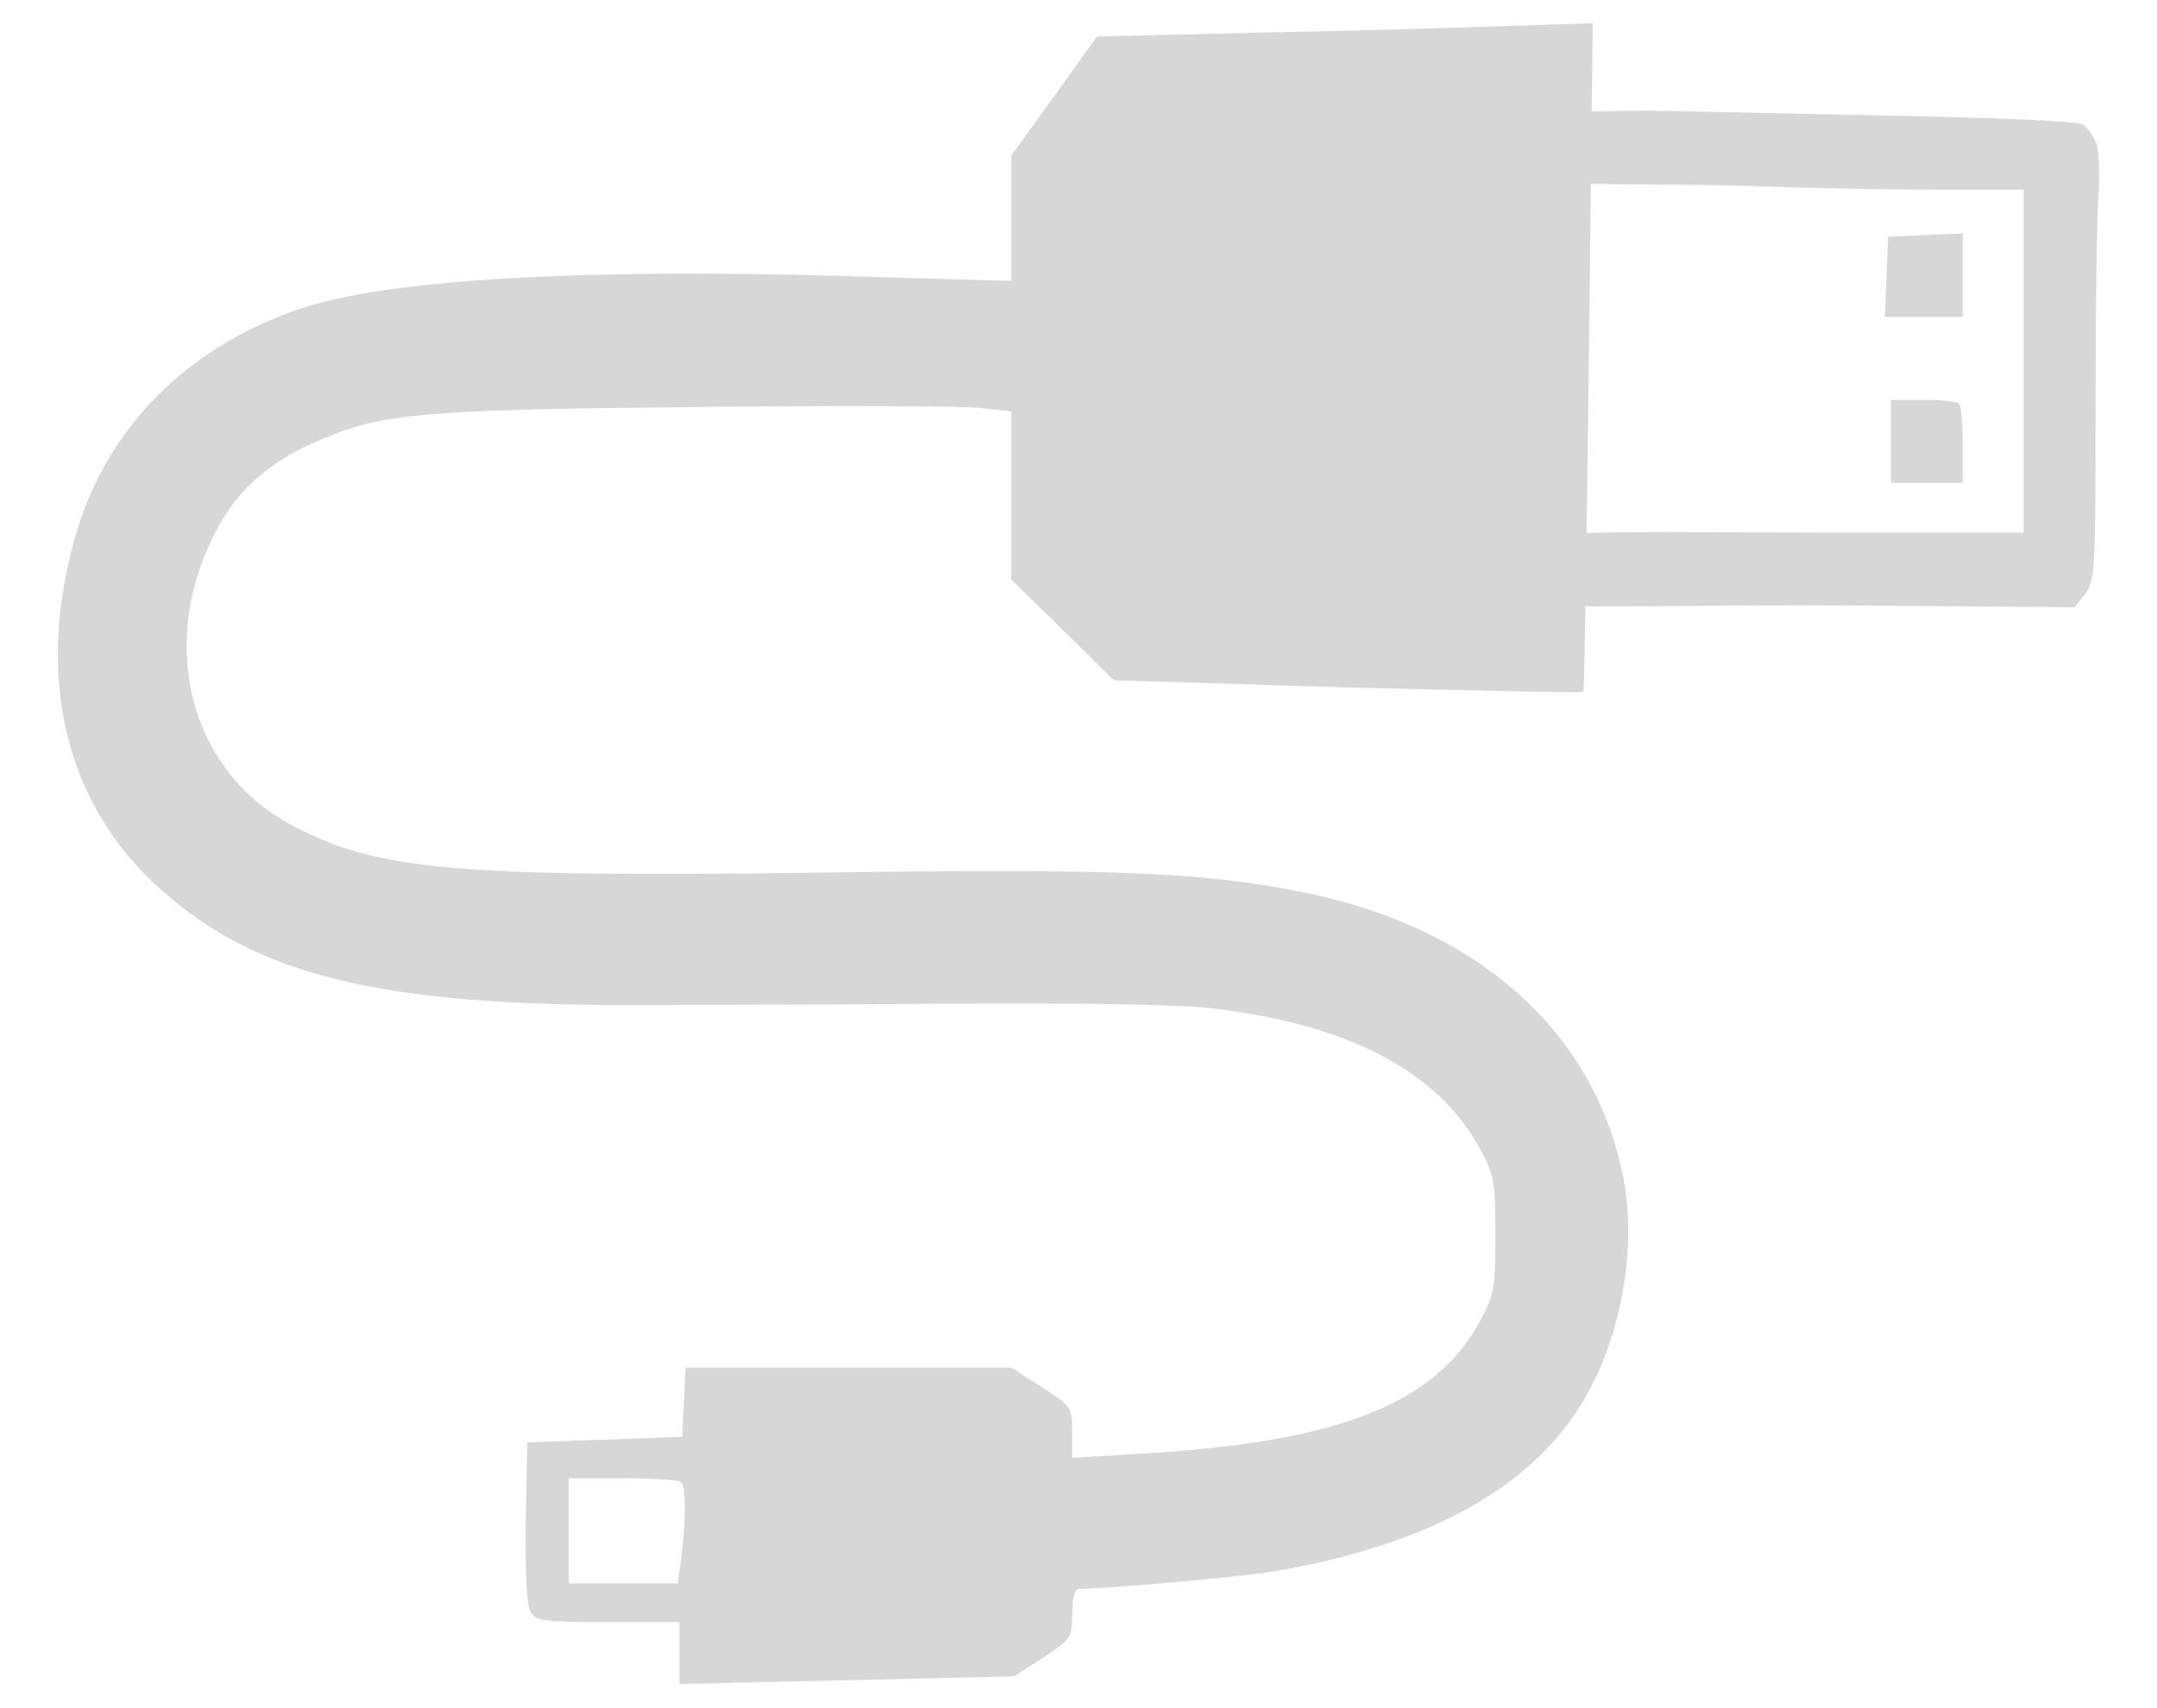
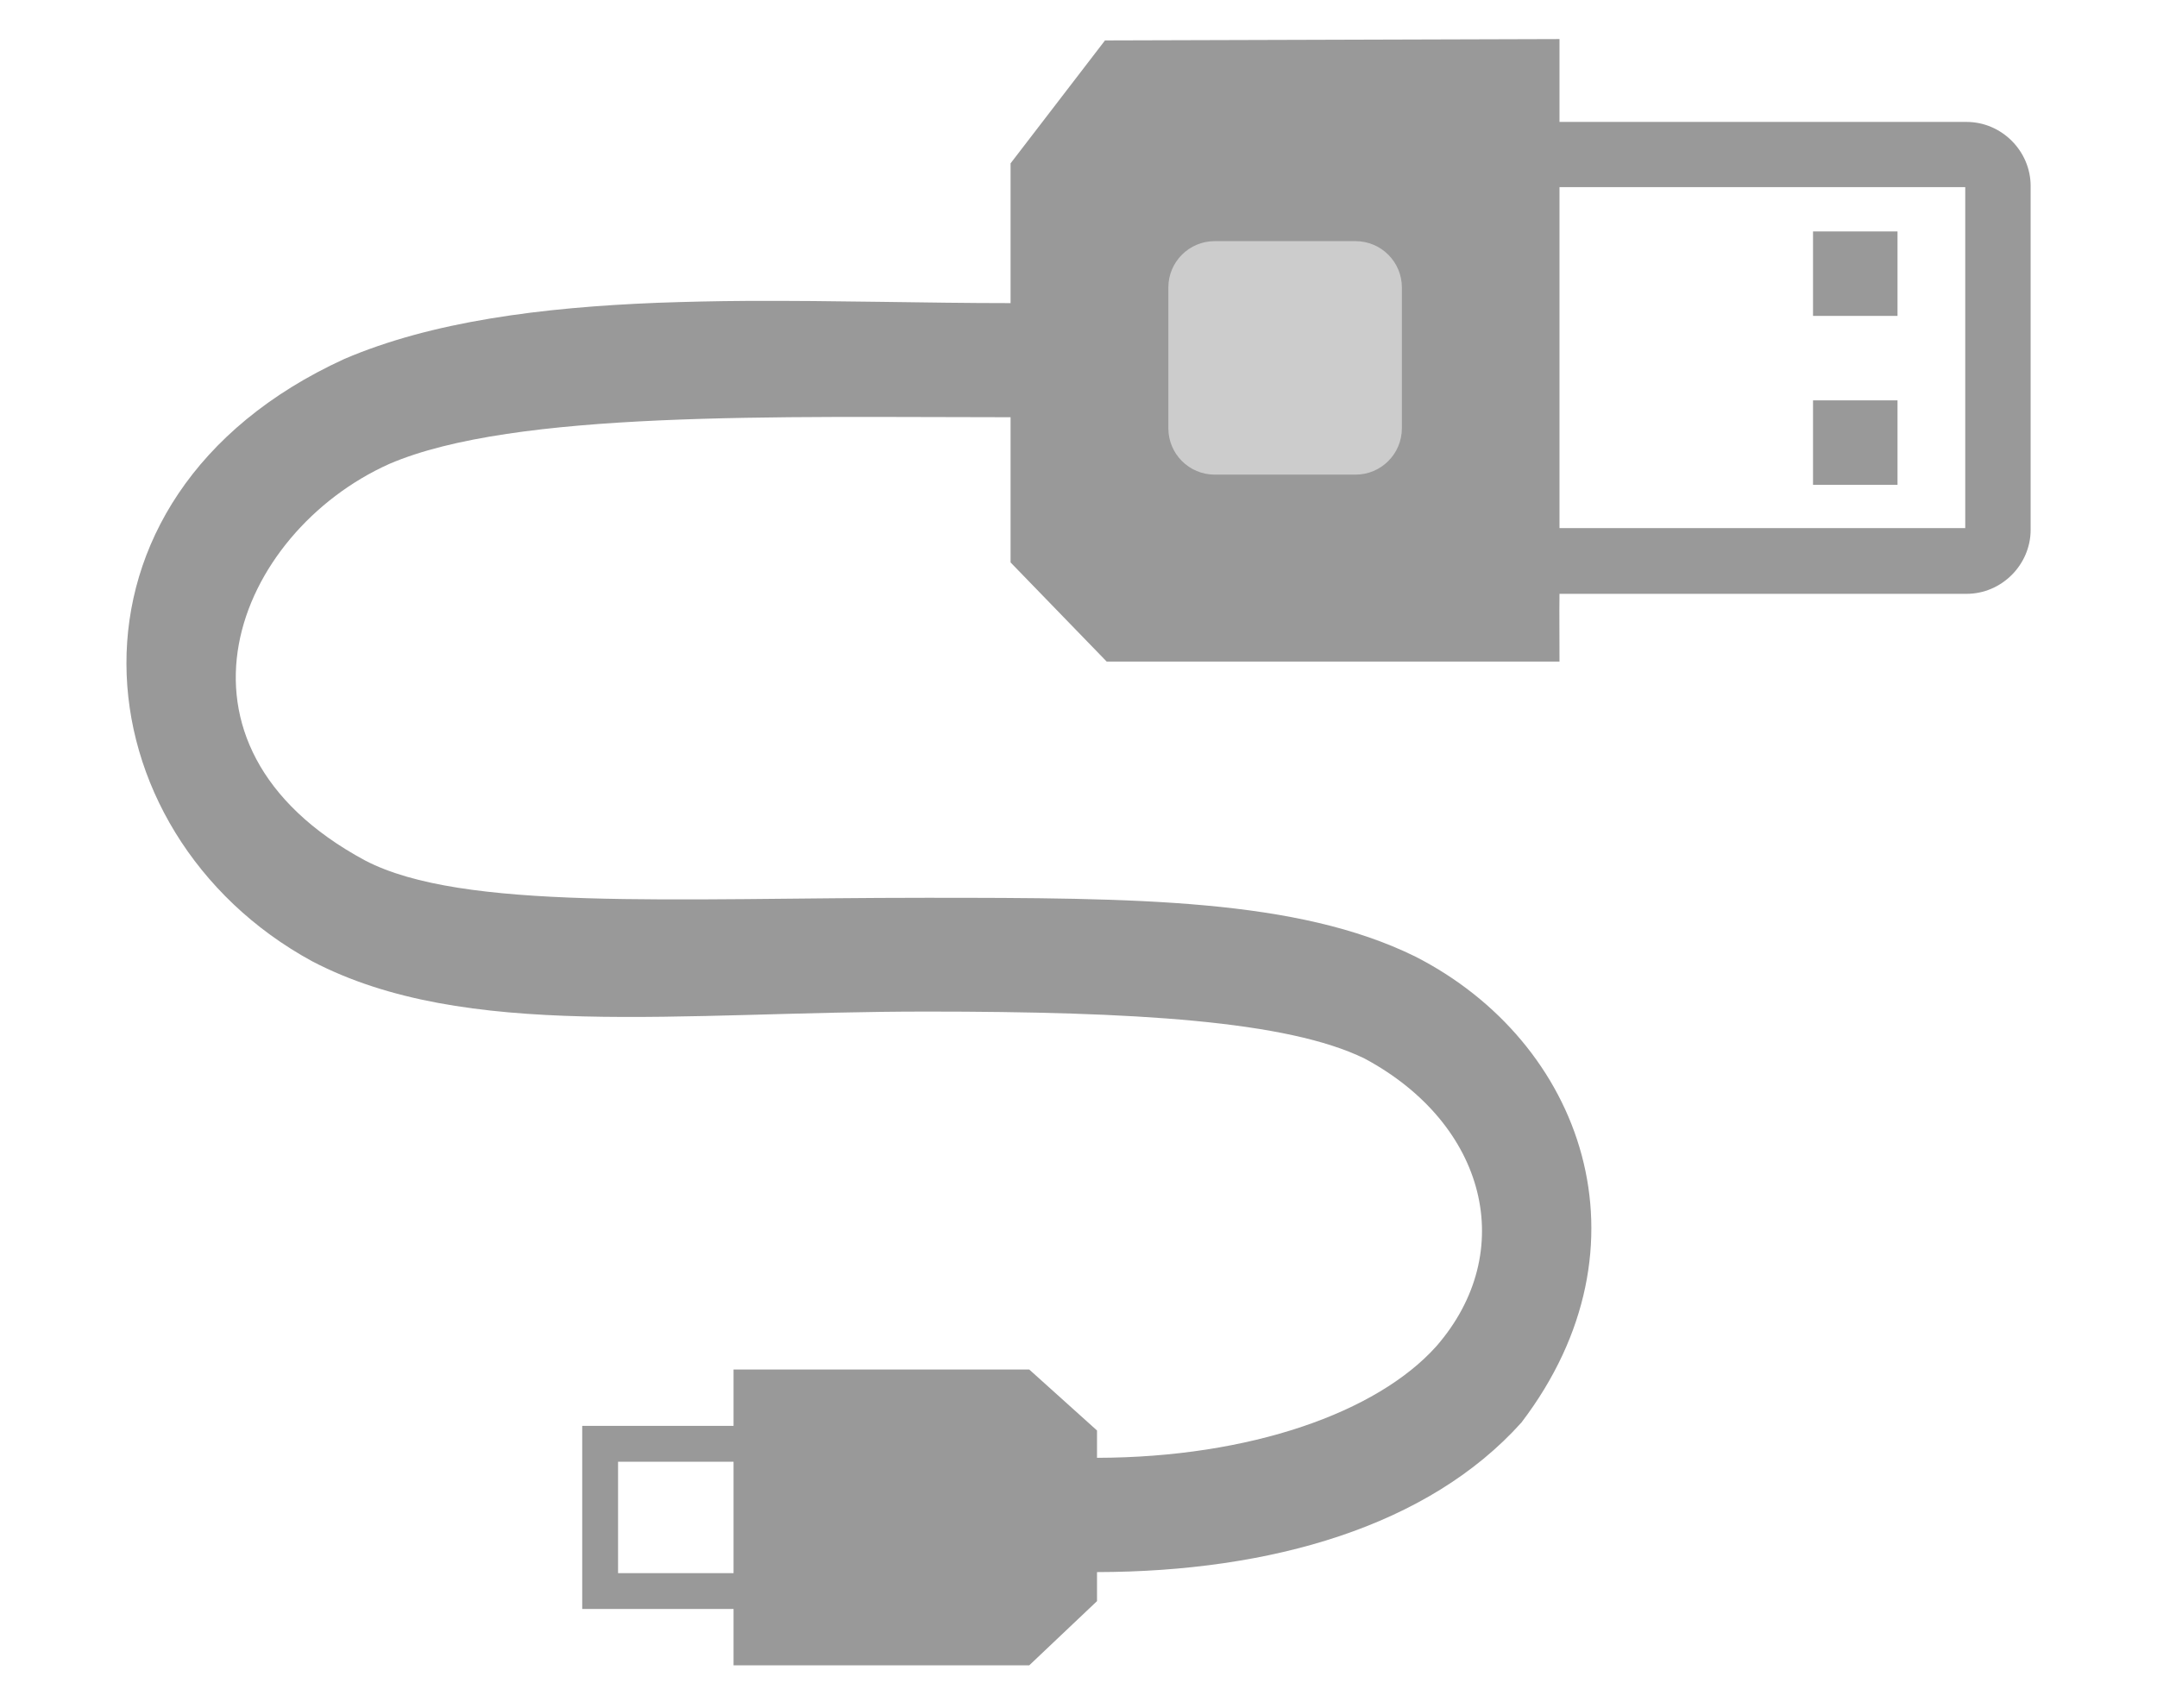
- <svg xmlns="http://www.w3.org/2000/svg" width="48px" height="38px" version="1.0" viewBox="0 0 64.568 50.187">
-   <g transform="matrix(8.4042 0 0 8.4042 -359.56 -328.92)" stroke-linecap="square">
-     <g transform="matrix(0 .019703 -.019703 0 52.927 19.858)" fill="#d7d7d7">
-       <path d="m1001.5 135.9c-1.2 0.5-2.6 1.5-3.2 2.2-0.7 0.9-1.3 14.3-1.8 40.2l-0.8 38.8 0.31 19.771c2.8 3 9.376 2.295 11.876-0.205 1.6-1.6 0.914-20.766 1.414-37.266 0.4-10.4 0.7-26 0.7-34.7v-15.7h62v33.5c0 32.2-0.624 51.332 1.276 53.232 2.5 2.5 8.271 2.419 10.971 0.019 2-1.7 0.652-20.252 0.953-57.652l0.3-38.3-2.4-1.9c-2.2-1.8-4.4-1.9-33-1.9-16.8 0-34.2-0.2-38.6-0.5s-8.9-0.1-10 0.4z" />
-       <path d="m1018.2 166.7 0.3 6.8 7.3 0.3 7.2 0.3v-14.1h-15.1z" />
-       <path d="m1048.7 160.7c-0.4 0.3-0.7 3.3-0.7 6.5v5.8h15v-13h-6.8c-3.8 0-7.2 0.3-7.5 0.7z" />
-       <path d="m1187.5 221.6c-25.9 5.6-44.3 26.7-50.5 57.8-3.6 17.9-4.3 34.3-3.5 88.1 0.8 65.2-0.4 79.2-8.6 94.6-10 18.7-33.3 24.5-53.9 13.3-6.6-3.6-11.6-9.1-15.1-17-5.5-12.1-6.1-18.4-6.6-69.4-0.3-25.5-0.2-48.8 0.2-51.7l0.6-5.3h30.4l9.1-9.3 9.1-9.2 1.3-42.3c0.6-23.3 1-42.5 0.8-42.6-0.1-0.2-27.4-0.6-60.6-1l-60.3-0.7 0.5 15.3c0.3 8.4 0.9 28.6 1.2 44.8l0.7 29.5 10.7 7.7 10.8 7.8h22.7l-0.9 30.7c-1.4 47.7 0.7 82.3 5.9 97.8 7 20.7 21.8 35.3 41.5 40.8 24.8 7 47.1 1.9 62.3-14.2 15.9-16.9 21.7-38.3 22.1-80.6 0-11 0-38.3-0.2-60.6-0.2-25 0.1-44.2 0.8-50 2.9-24.7 11.2-40.7 25.2-48.5 4.9-2.7 6.1-2.9 15.8-2.9s10.9 0.2 15.8 2.9c15 8.3 21.8 26 23.8 62.1l0.7 11.5h-4.6c-4.5 0-4.7 0.1-8.2 5.5l-3.5 5.5v58.9l6.3 0.3 6.2 0.3 0.5 14 0.5 14 14.3 0.3c8.7 0.1 15-0.2 16.2-0.8 1.8-1 2-2.1 2-14v-13h11.2l-0.7-30.3-0.7-30.2-3.4-5.3c-3.3-5-3.6-5.2-7.9-5.2-2.9 0-4.5-0.4-4.5-1.3 0-4.5-2.2-29.4-3.1-34.7-4.5-27.1-14.5-46-29.6-55.6-11.8-7.6-29.3-10.8-42.8-7.8zm69.3 170 5.2 0.7v19.7h-19v-9.8c0-5.4 0.3-10.2 0.7-10.5 0.8-0.9 6.2-0.9 13.1-0.1z" />
+ <svg xmlns="http://www.w3.org/2000/svg" width="48" height="38" version="1.1" viewBox="0 0 12.7 10.054">
+   <g transform="translate(0 -286.95)">
+     <g transform="matrix(.18492 0 0 .18492 .72476 300.09)" fill="#999" stroke-linecap="square" stroke-width=".166">
+       <path d="m53.807-63.688v2.69h2.69v-2.69z" />
+       <path d="m56.497-58.308h-2.69v2.69h2.69z" />
    </g>
+     <path d="m9.182 287.18-2.676 8e-3 -0.556 0.724v0.823c-0.503 0-1.036-0.016-1.559-0.013-0.175 9.4e-4 -0.348 5e-3 -0.519 0.011-0.684 0.027-1.33 0.11-1.845 0.331-1.782 0.816-1.575 2.792-0.189 3.547 0.902 0.471 2.156 0.296 3.615 0.296 1.23 0 2.127 0.054 2.582 0.277 0.719 0.386 0.906 1.138 0.422 1.694-0.349 0.39-1.096 0.655-1.998 0.657v-0.161l-0.399-0.359h-1.741v0.332h-0.891v1.078h0.891v0.332h1.741l0.399-0.378v-0.171c1.026-2e-3 1.951-0.27 2.499-0.881 0.793-1.041 0.362-2.242-0.627-2.745-0.694-0.34-1.637-0.345-2.878-0.345-1.498 0-2.73 0.08-3.304-0.22-1.269-0.684-0.76-1.93 0.143-2.335 0.737-0.317 2.292-0.275 3.658-0.275v0.855l0.566 0.584h2.666c0.001-7.1e-4 -0.002-0.315 0-0.399h2.397c0.206 0 0.377-0.171 0.377-0.377v-2.025c0-0.206-0.171-0.377-0.377-0.377h-2.397zm0 0.872h2.389v2.008h-2.389zm-5.543 7.506h0.68v0.656h-0.68z" fill="#999" stroke-linecap="square" stroke-width=".031" />
+     <rect x="6.879" y="288.37" width="1.375" height="1.375" ry=".273" fill="#ccc" stroke-width=".161" style="paint-order:normal" />
  </g>
</svg>
